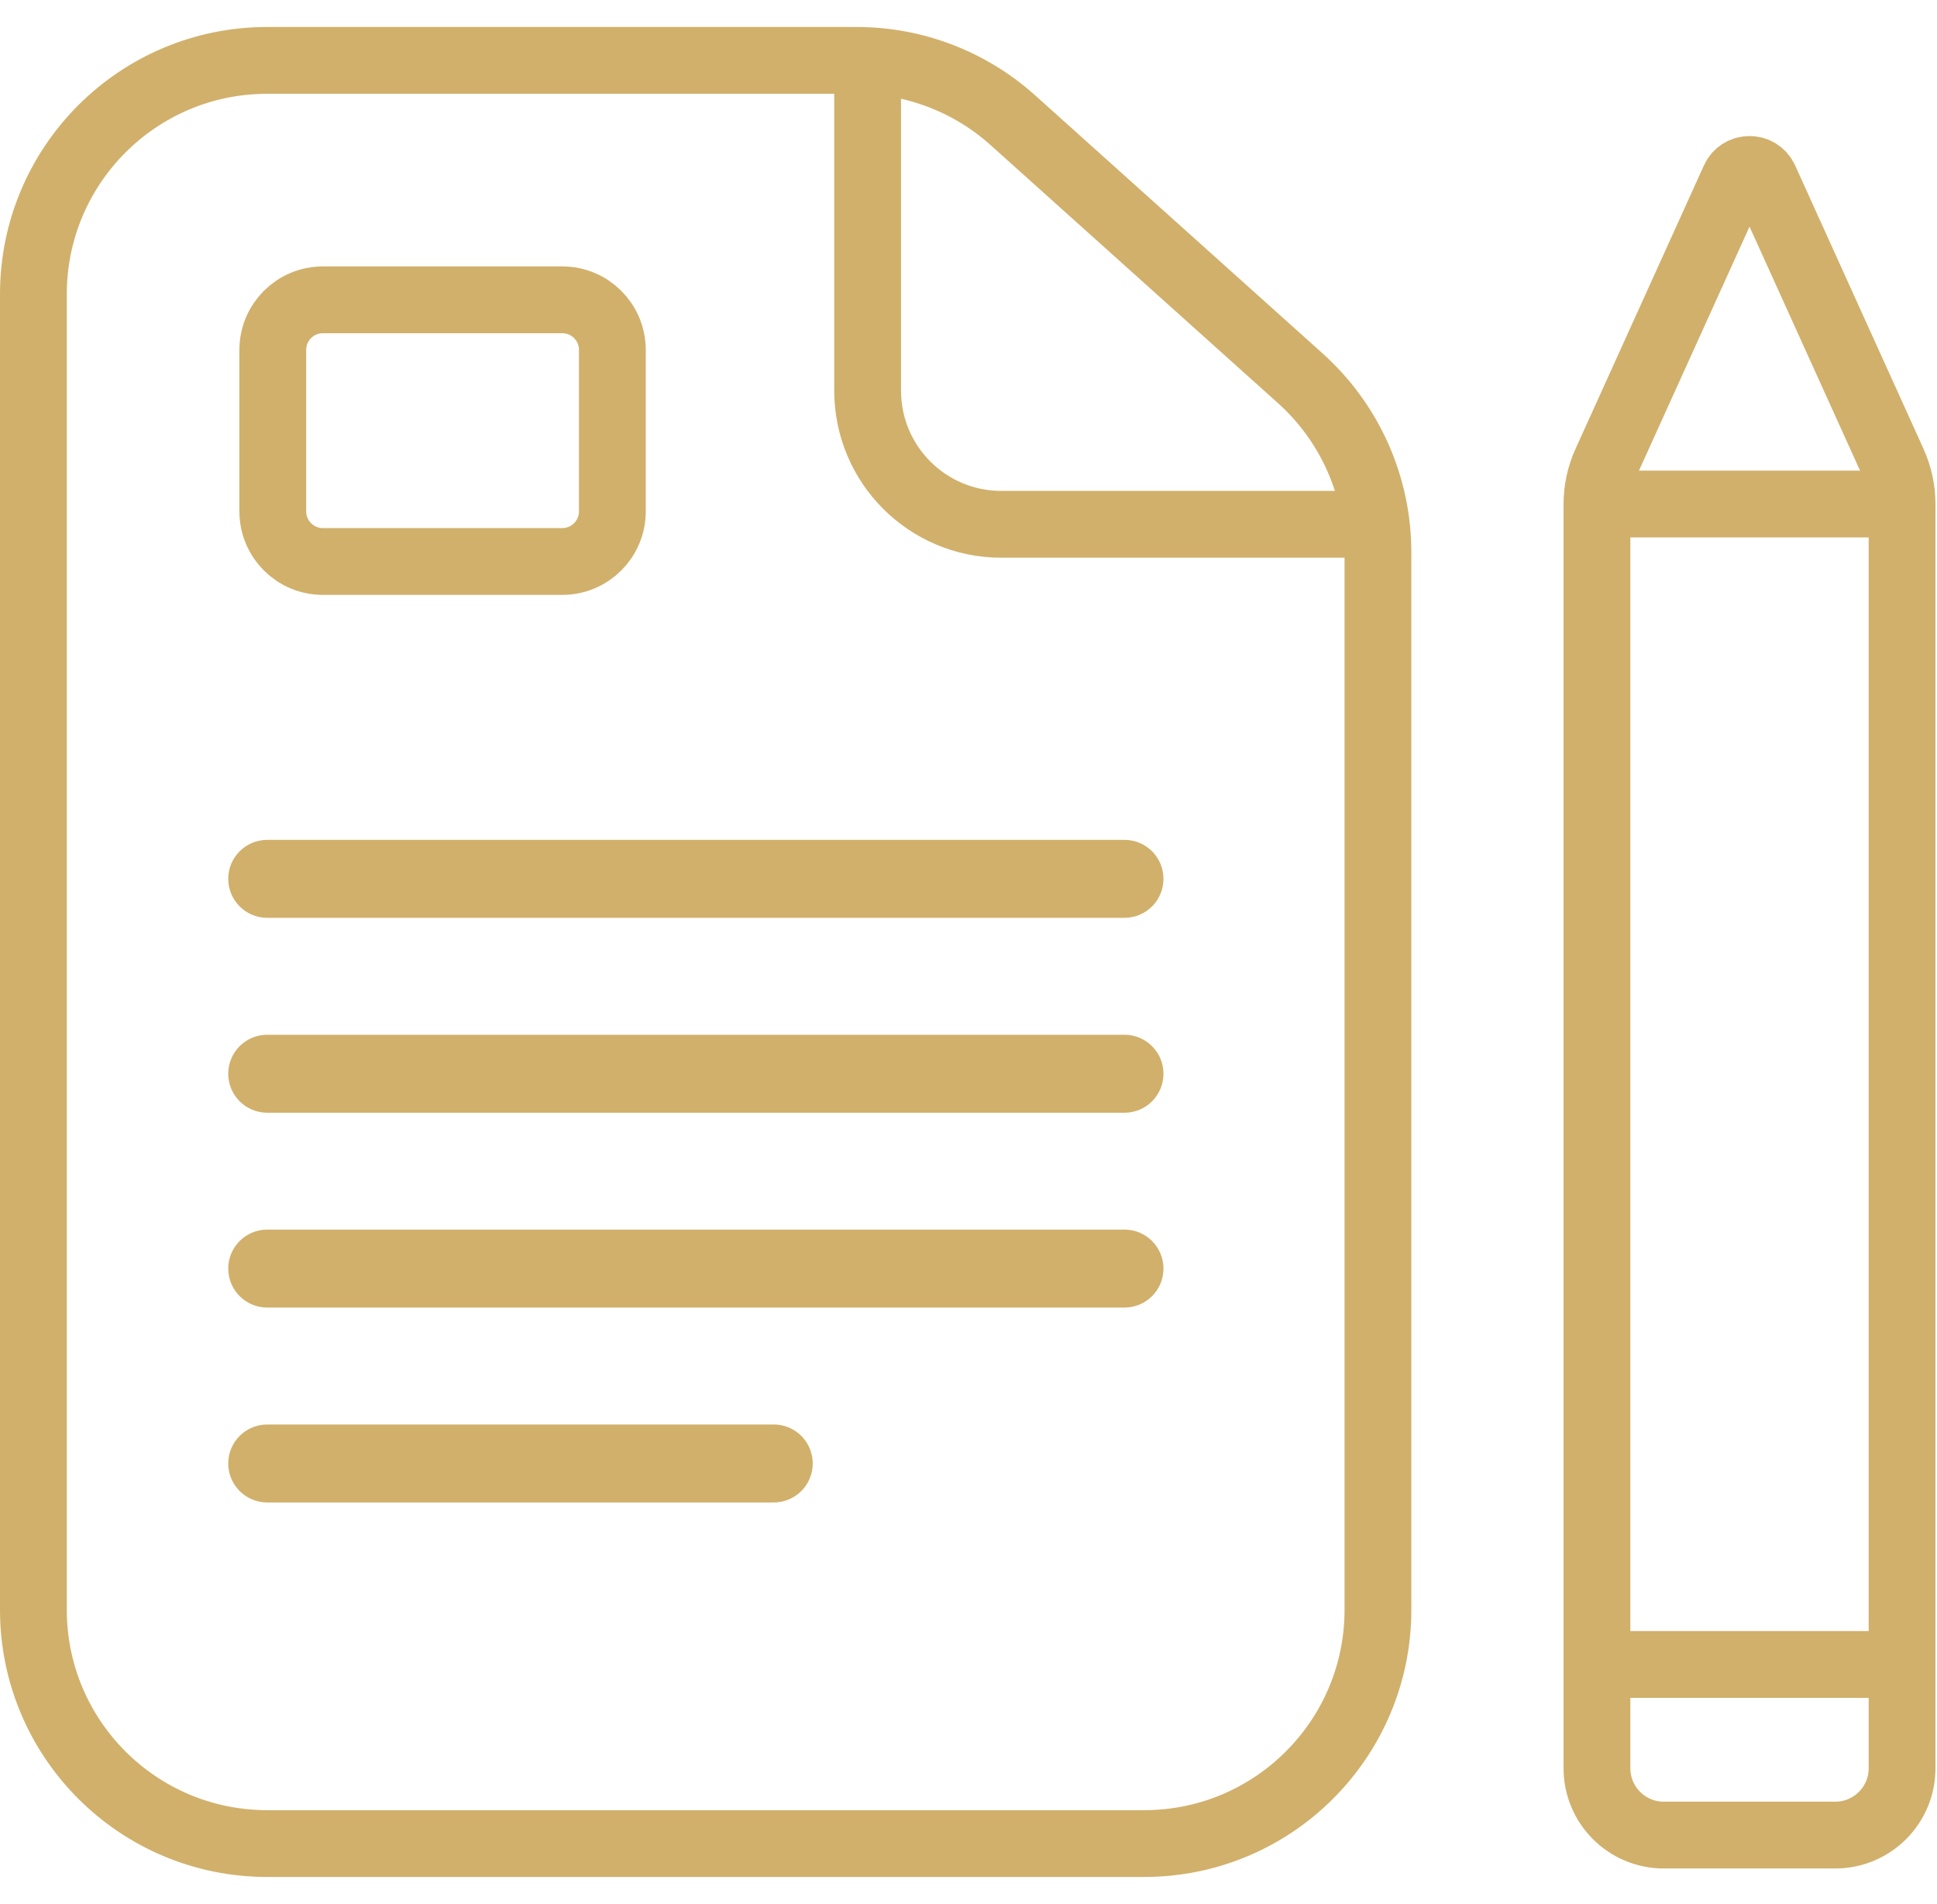
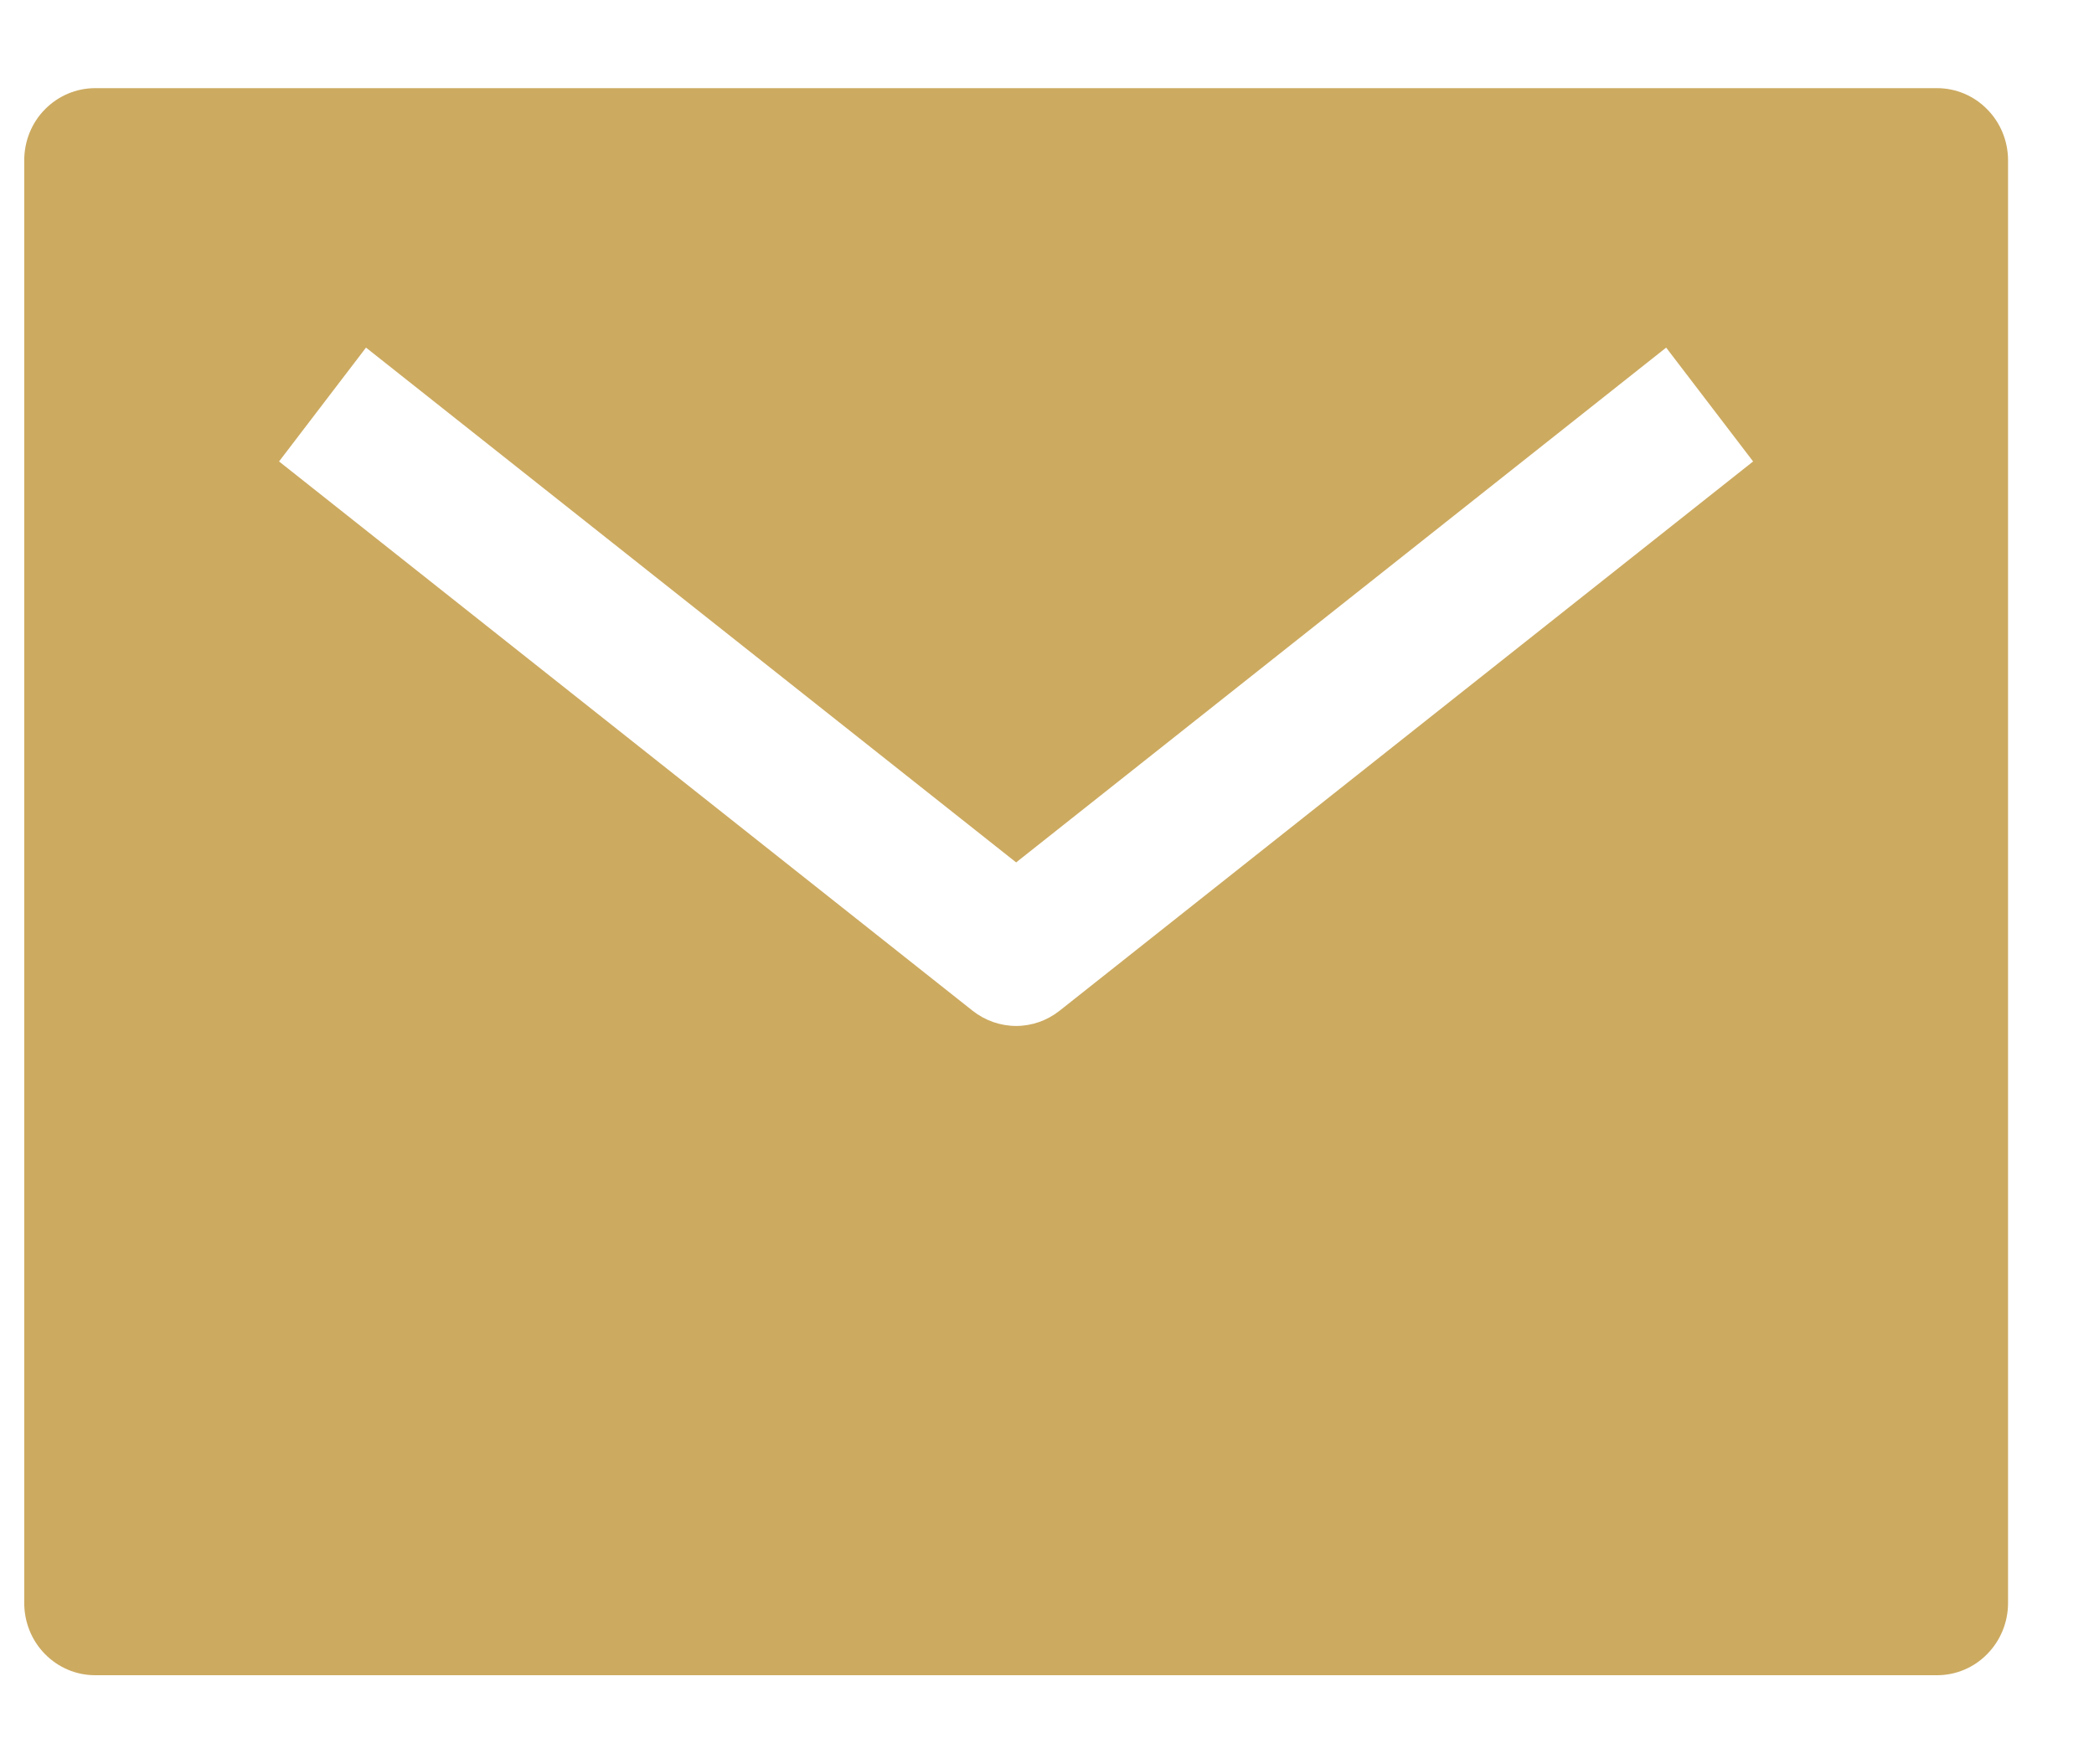
- <svg xmlns="http://www.w3.org/2000/svg" width="58" height="57" viewBox="0 0 58 57" fill="none">
-   <path d="M51.931 5.367L48.086 13.852C47.91 14.241 47.818 14.663 47.818 15.09V52.939C47.818 54.044 48.714 54.939 49.818 54.939H54.954C56.058 54.939 56.954 54.044 56.954 52.939V15.09C56.954 14.663 56.862 14.241 56.686 13.852L52.842 5.367C52.664 4.975 52.108 4.975 51.931 5.367Z" stroke="#D1B06B" stroke-width="2" />
-   <path d="M47.818 15.09H52.957H56.954" stroke="#D1B06B" stroke-width="2" />
-   <rect x="6.834" y="25.144" width="28.004" height="2.334" rx="1.167" fill="#D1B06B" />
-   <rect x="8.168" y="8.976" width="10.168" height="7.834" rx="1.5" stroke="#D1B06B" stroke-width="2" />
-   <rect x="6.834" y="36.812" width="28.004" height="2.334" rx="1.167" fill="#D1B06B" />
-   <rect x="6.834" y="42.647" width="17.502" height="2.334" rx="1.167" fill="#D1B06B" />
-   <rect x="6.834" y="30.979" width="28.004" height="2.334" rx="1.167" fill="#D1B06B" />
-   <path d="M47.818 49.831H56.954" stroke="#D1B06B" stroke-width="2" />
-   <path d="M1 8.808V48.193C1 52.059 4.134 55.193 8 55.193H34.26C38.126 55.193 41.26 52.059 41.26 48.193V16.536C41.26 14.548 40.415 12.655 38.937 11.327L30.328 3.599C29.043 2.445 27.378 1.808 25.652 1.808H8C4.134 1.808 1 4.942 1 8.808Z" stroke="#D1B06B" stroke-width="2" />
-   <path d="M25.98 2.025V11.697C25.98 13.906 27.771 15.697 29.98 15.697H40.29" stroke="#D1B06B" stroke-width="2" stroke-linecap="round" />
+ <svg xmlns="http://www.w3.org/2000/svg" width="19" height="16" viewBox="0 0 19 16" fill="none">
+   <g id="Icon">
+     <path id="Vector" d="M17.577 0.8H0.863C0.692 0.8 0.529 0.869 0.408 0.992C0.287 1.114 0.22 1.281 0.22 1.454V14.545C0.22 14.719 0.287 14.885 0.408 15.008C0.529 15.131 0.692 15.2 0.863 15.2H17.577C17.747 15.2 17.911 15.131 18.031 15.008C18.152 14.885 18.22 14.719 18.22 14.545V1.454C18.22 1.281 18.152 1.114 18.031 0.992C17.911 0.869 17.747 0.8 17.577 0.8ZM9.614 9.171C9.501 9.26 9.363 9.309 9.22 9.309C9.077 9.309 8.938 9.26 8.825 9.171L2.532 4.187L3.321 3.154L9.22 7.825L15.118 3.154L15.907 4.187L9.614 9.171Z" fill="#CCAA60" />
+   </g>
</svg>
